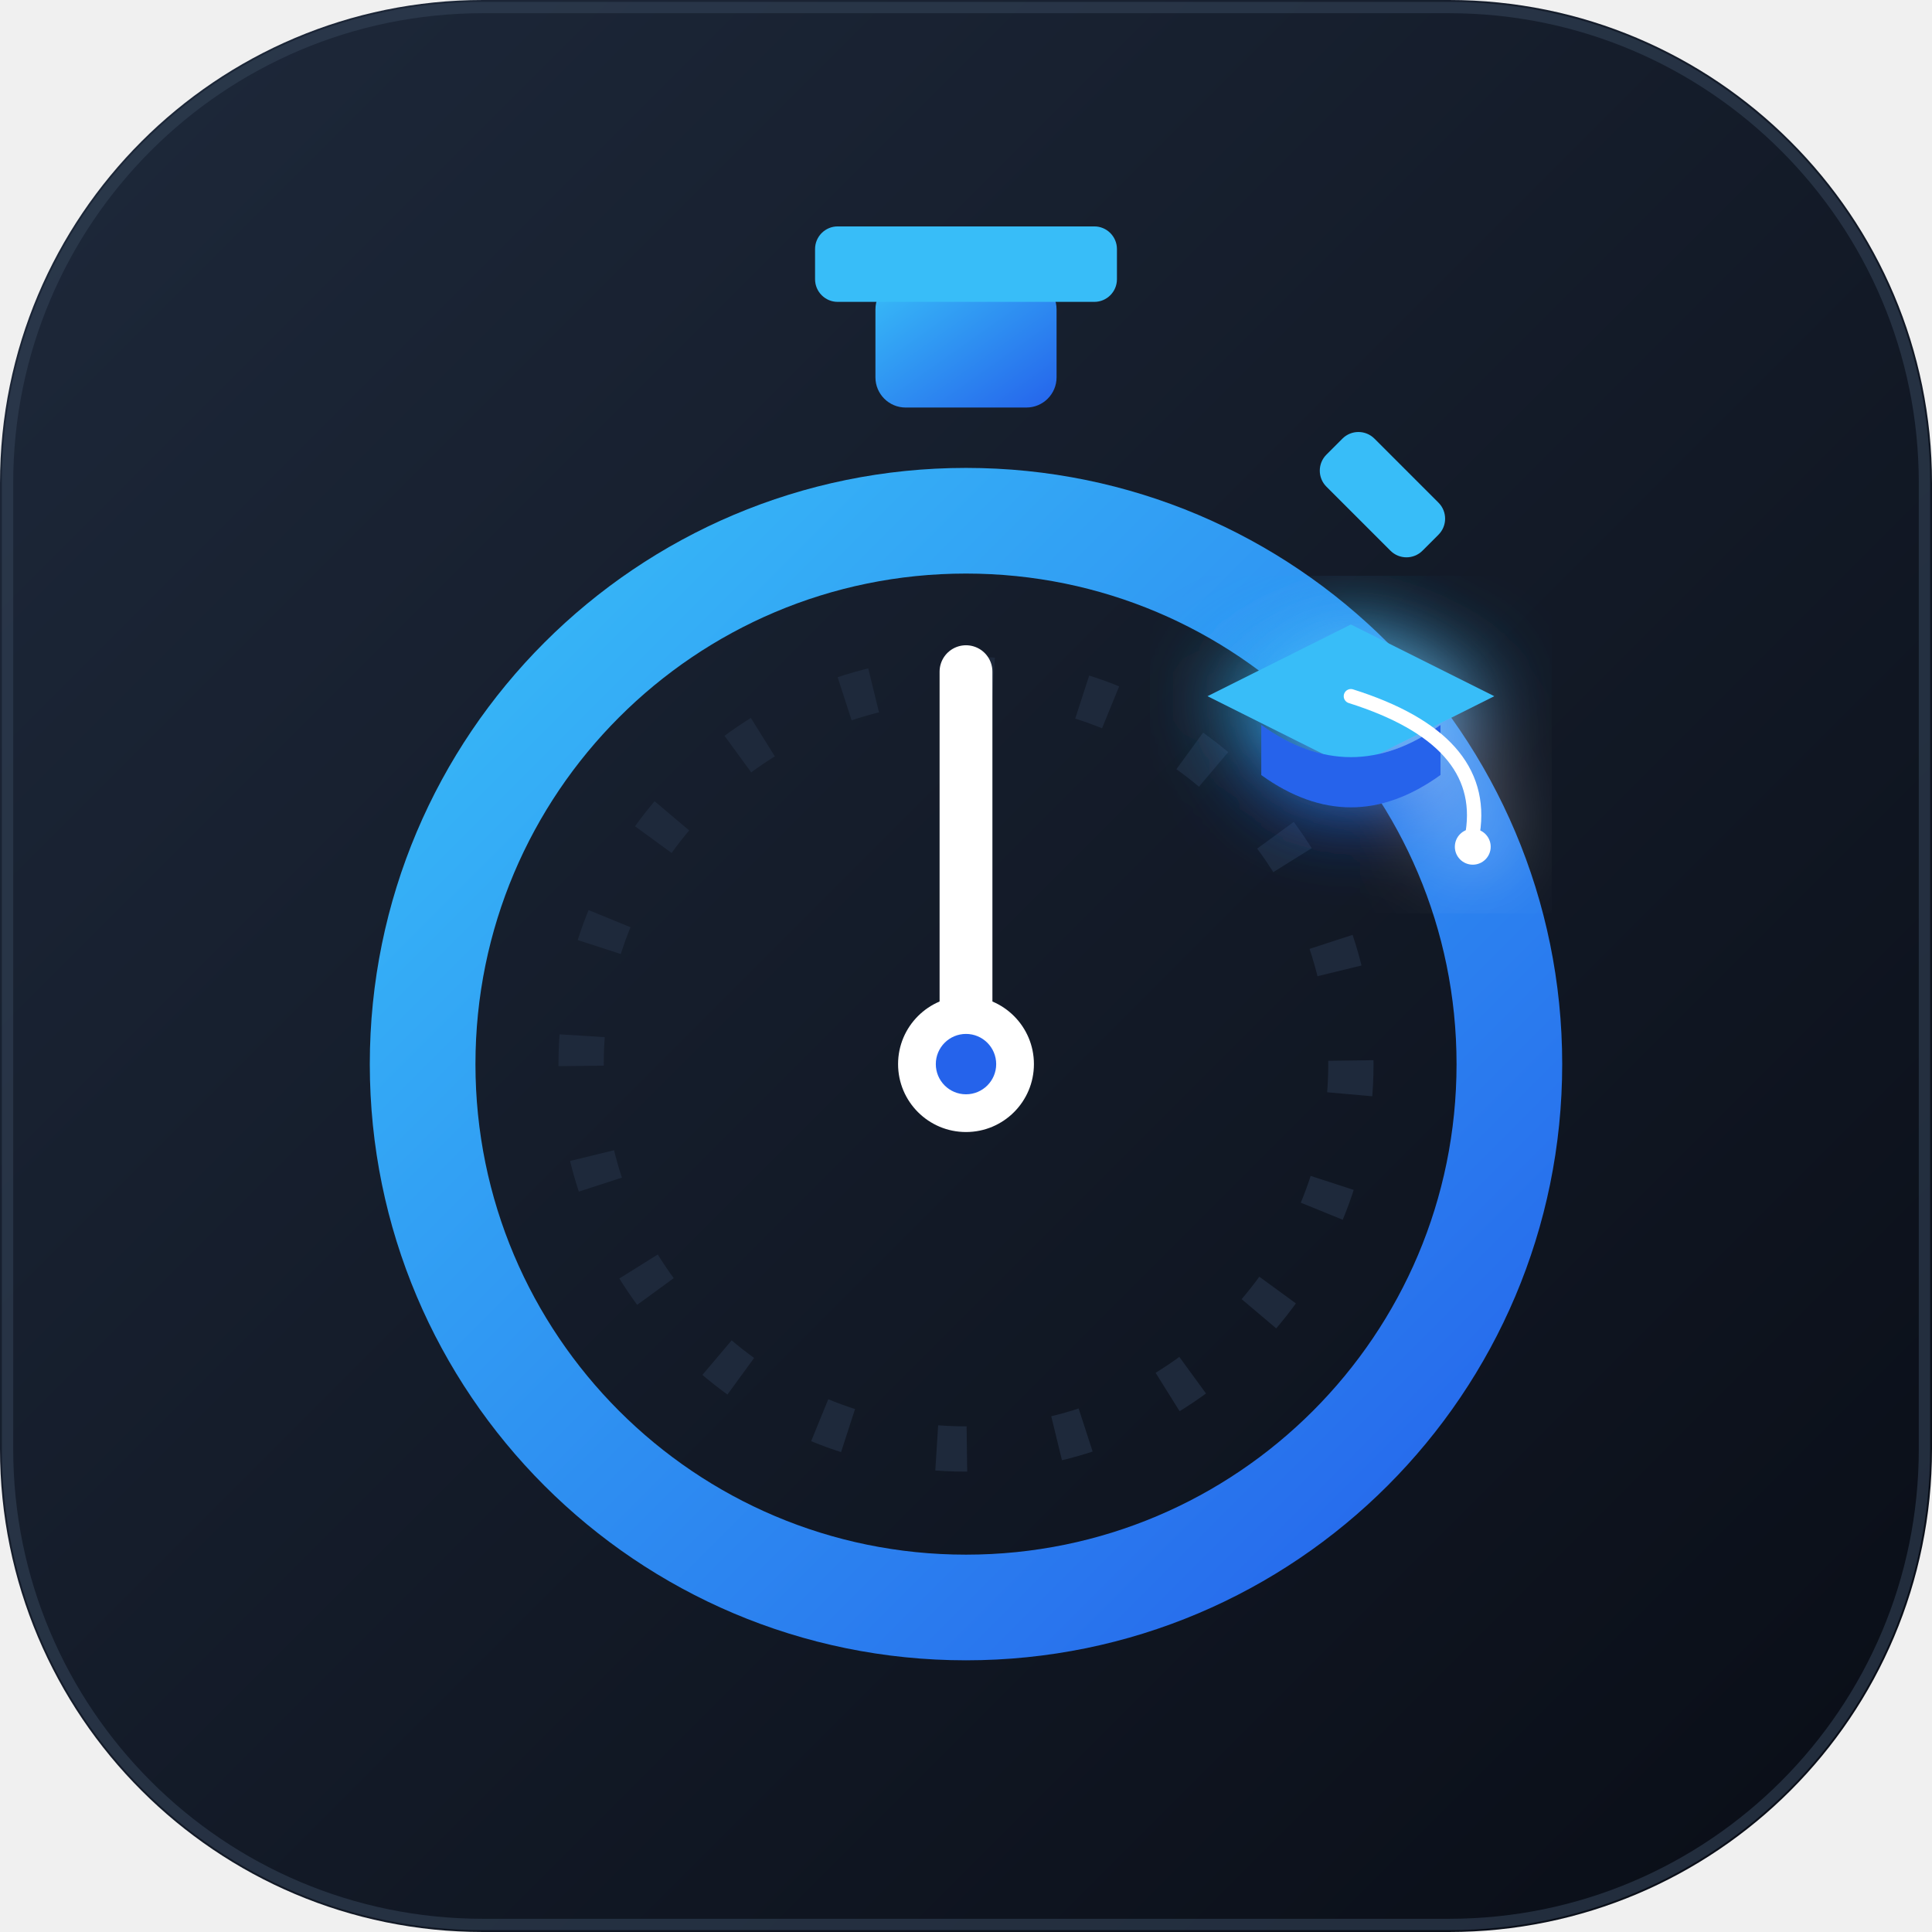
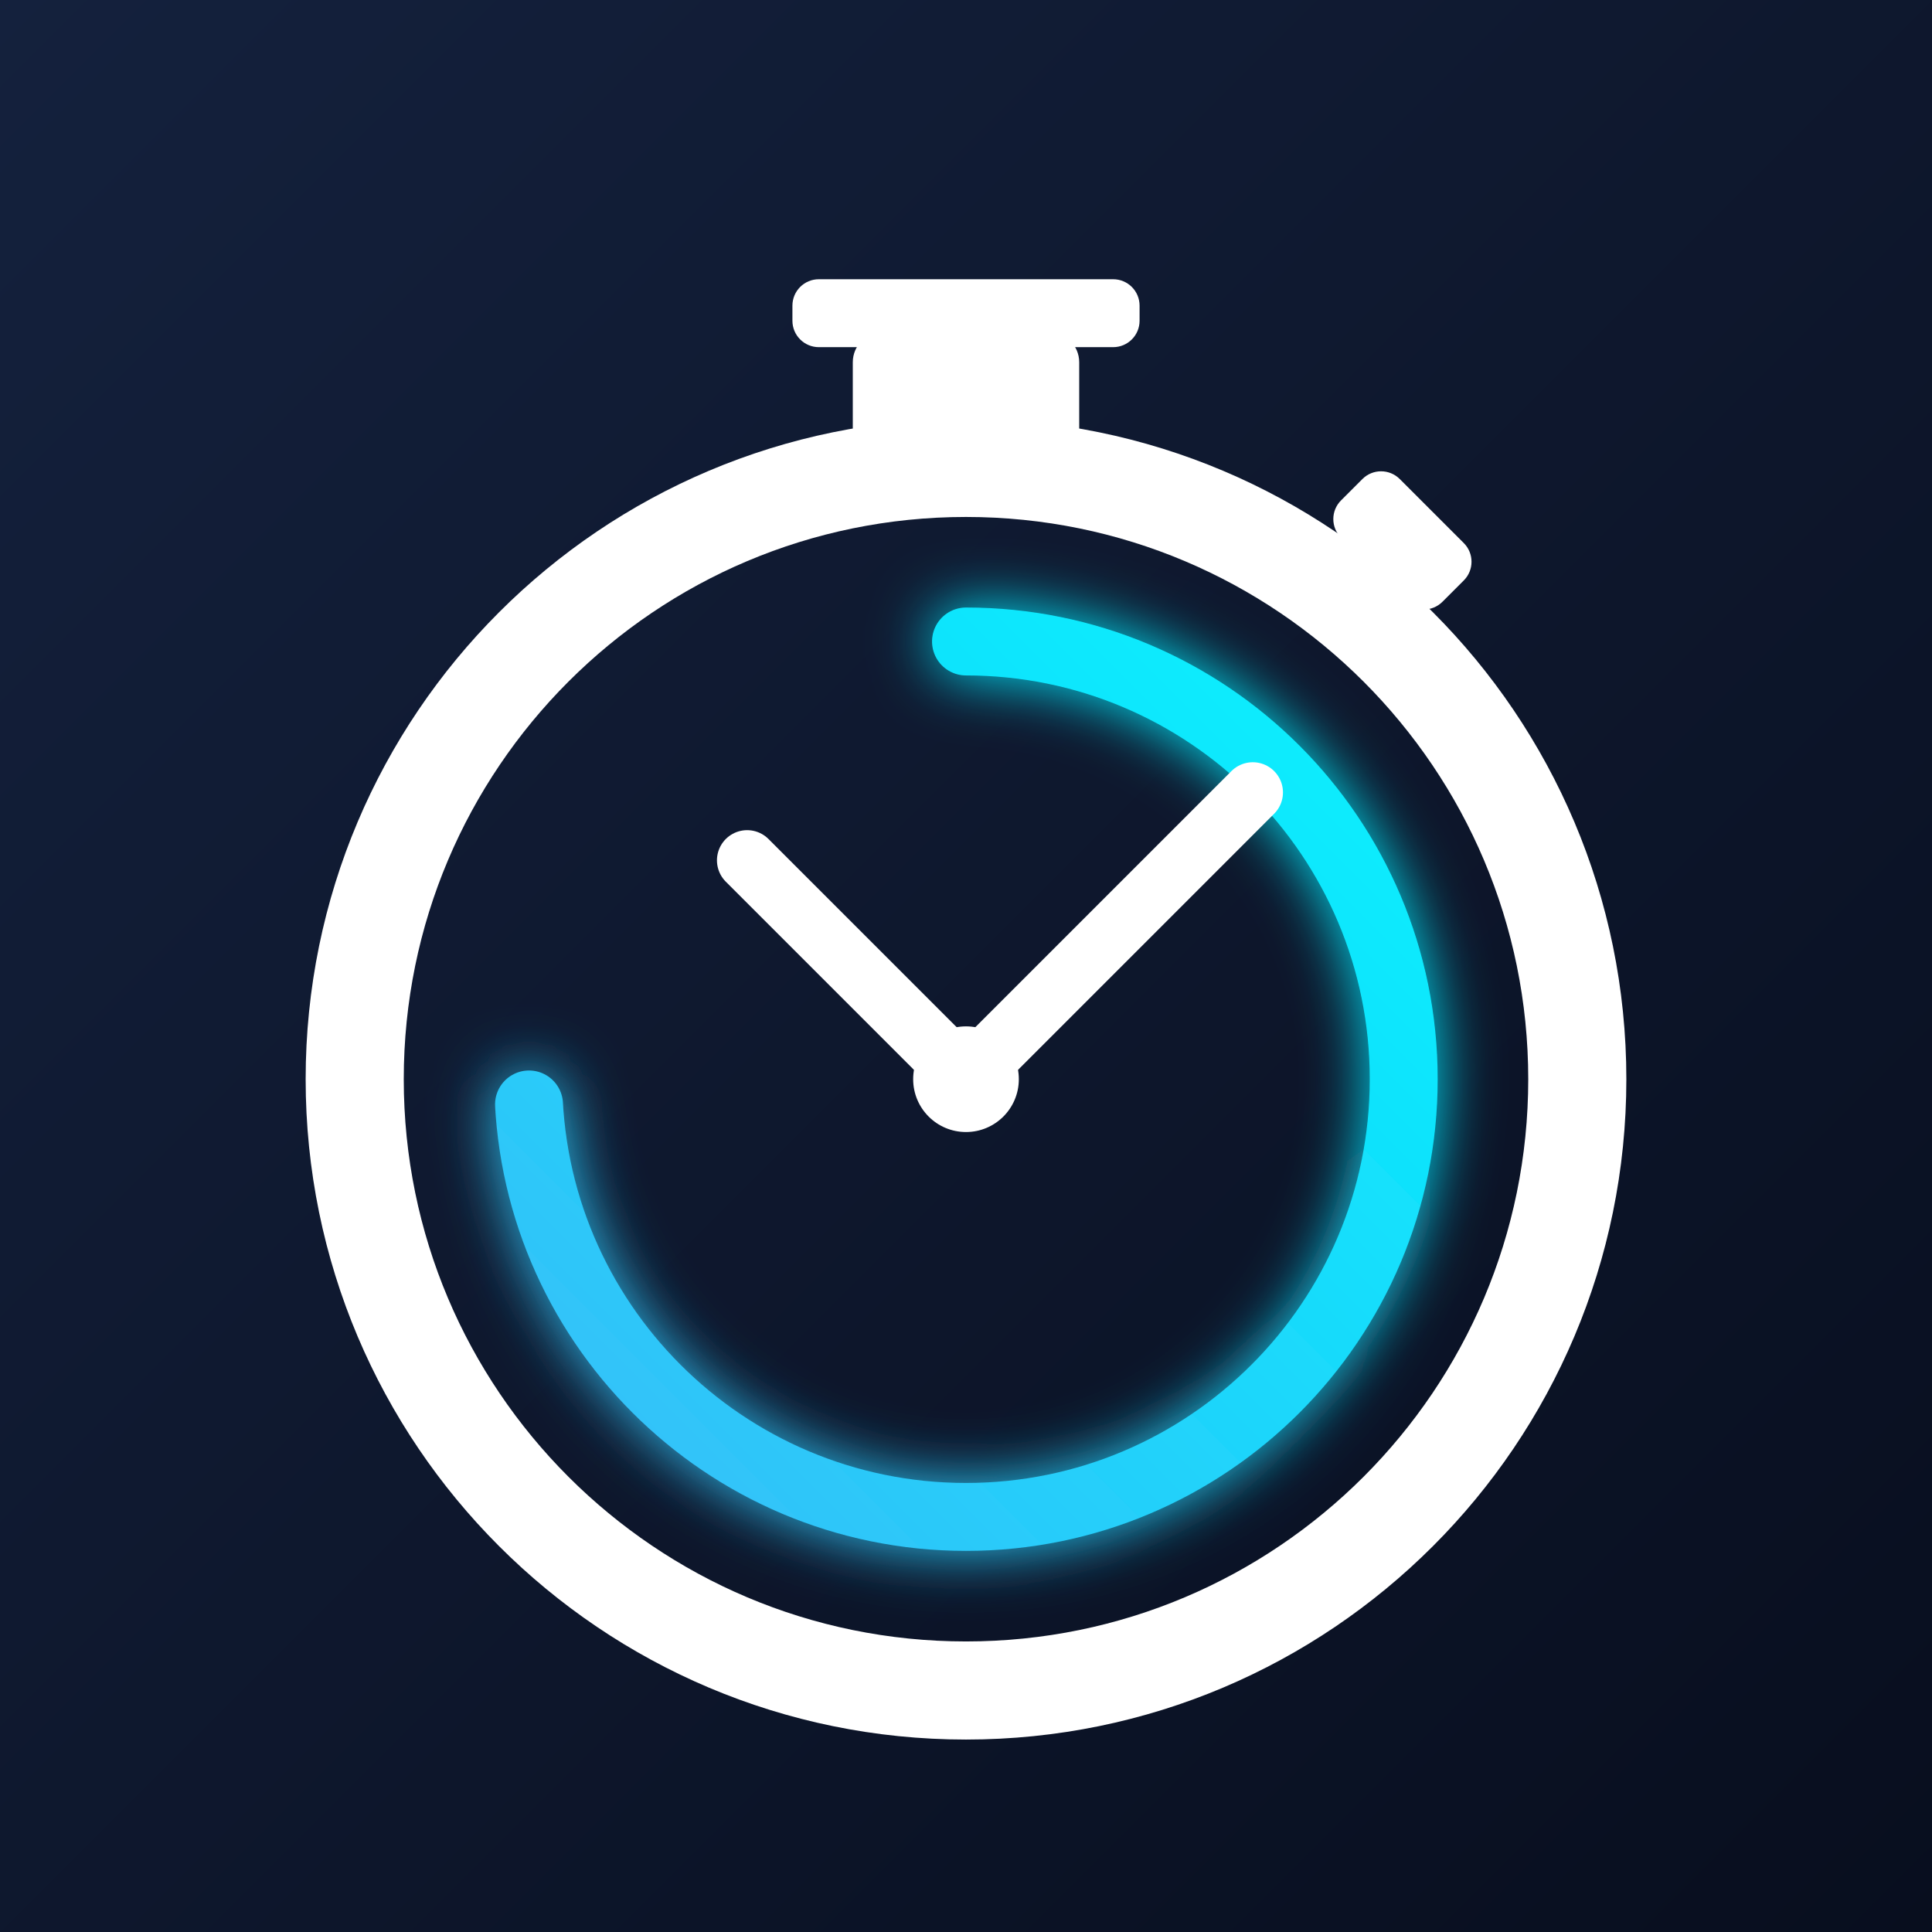
<svg xmlns="http://www.w3.org/2000/svg" viewBox="0 0 512 512" fill="none">
  <defs>
    <linearGradient id="bgGrad" x1="0%" y1="0%" x2="100%" y2="100%">
-       <stop offset="0%" stop-color="#1e293b" />
-       <stop offset="100%" stop-color="#090d16" />
+       <stop offset="0%" stop-color="#14213d" />
+       <stop offset="100%" stop-color="#080e1e" />
    </linearGradient>
-     <linearGradient id="timerGrad" x1="0%" y1="0%" x2="100%" y2="100%">
+     <linearGradient id="cyanGrad" x1="0%" y1="0%" x2="100%" y2="100%">
      <stop offset="0%" stop-color="#38bdf8" />
-       <stop offset="100%" stop-color="#2563eb" />
+       <stop offset="100%" stop-color="#00f2fe" />
    </linearGradient>
-     <filter id="glow" x="-20%" y="-20%" width="140%" height="140%">
-       <feGaussianBlur stdDeviation="12" result="blur" />
+     <filter id="neonGlow" x="-20%" y="-20%" width="140%" height="140%">
+       <feGaussianBlur stdDeviation="8" result="blur" />
      <feComposite in="SourceGraphic" in2="blur" operator="over" />
    </filter>
  </defs>
-   <rect width="512" height="512" rx="128" fill="url(#bgGrad)" />
-   <rect width="508" height="508" x="2" y="2" rx="126" stroke="#334155" stroke-width="3" stroke-opacity="0.6" />
-   <g transform="translate(0, 16)">
-     <rect x="232" y="58" width="48" height="34" rx="8" fill="url(#timerGrad)" />
-     <rect x="216" y="44" width="80" height="20" rx="6" fill="#38bdf8" />
-     <rect x="360" y="96" width="36" height="18" rx="6" fill="#38bdf8" transform="rotate(45 360 96)" />
-     <circle cx="256" cy="266" r="144" stroke="url(#timerGrad)" stroke-width="28" stroke-linecap="round" />
-     <circle cx="256" cy="266" r="102" stroke="#1e293b" stroke-width="12" stroke-dasharray="8 24" />
-     <line x1="256" y1="266" x2="256" y2="162" stroke="#ffffff" stroke-width="14" stroke-linecap="round" />
-     <circle cx="256" cy="266" r="18" fill="#ffffff" />
-     <circle cx="256" cy="266" r="8" fill="#2563eb" />
-     <g transform="translate(320, 140) scale(0.95)" filter="url(#glow)">
-       <polygon points="40,10 80,30 40,50 0,30" fill="#38bdf8" />
-       <path d="M15,38 Q40,56 65,38 L65,52 Q40,70 15,52 Z" fill="#2563eb" />
-       <path d="M40,30 Q78,42 74,68" stroke="#ffffff" stroke-width="4" fill="none" stroke-linecap="round" />
-       <circle cx="74" cy="72" r="5" fill="#ffffff" />
-     </g>
+   <rect width="512" height="512" fill="url(#bgGrad)" />
+   <g transform="translate(0, 10)">
+     <rect x="226" y="78" width="60" height="34" rx="8" fill="#ffffff" />
+     <rect x="210" y="64" width="92" height="18" rx="7" fill="#ffffff" />
+     <rect x="366" y="112" width="38" height="22" rx="7" fill="#ffffff" transform="rotate(45 366 112)" />
+     <circle cx="256" cy="276" r="162" stroke="#ffffff" stroke-width="26" />
+     <circle cx="256" cy="276" r="116" stroke="url(#cyanGrad)" stroke-width="18" stroke-linecap="round" stroke-dasharray="540 200" transform="rotate(-90 256 276)" filter="url(#neonGlow)" />
+     <circle cx="256" cy="276" r="14" fill="#ffffff" />
+     <line x1="256" y1="276" x2="198" y2="218" stroke="#ffffff" stroke-width="16" stroke-linecap="round" />
+     <line x1="256" y1="276" x2="332" y2="200" stroke="#ffffff" stroke-width="16" stroke-linecap="round" />
  </g>
</svg>
